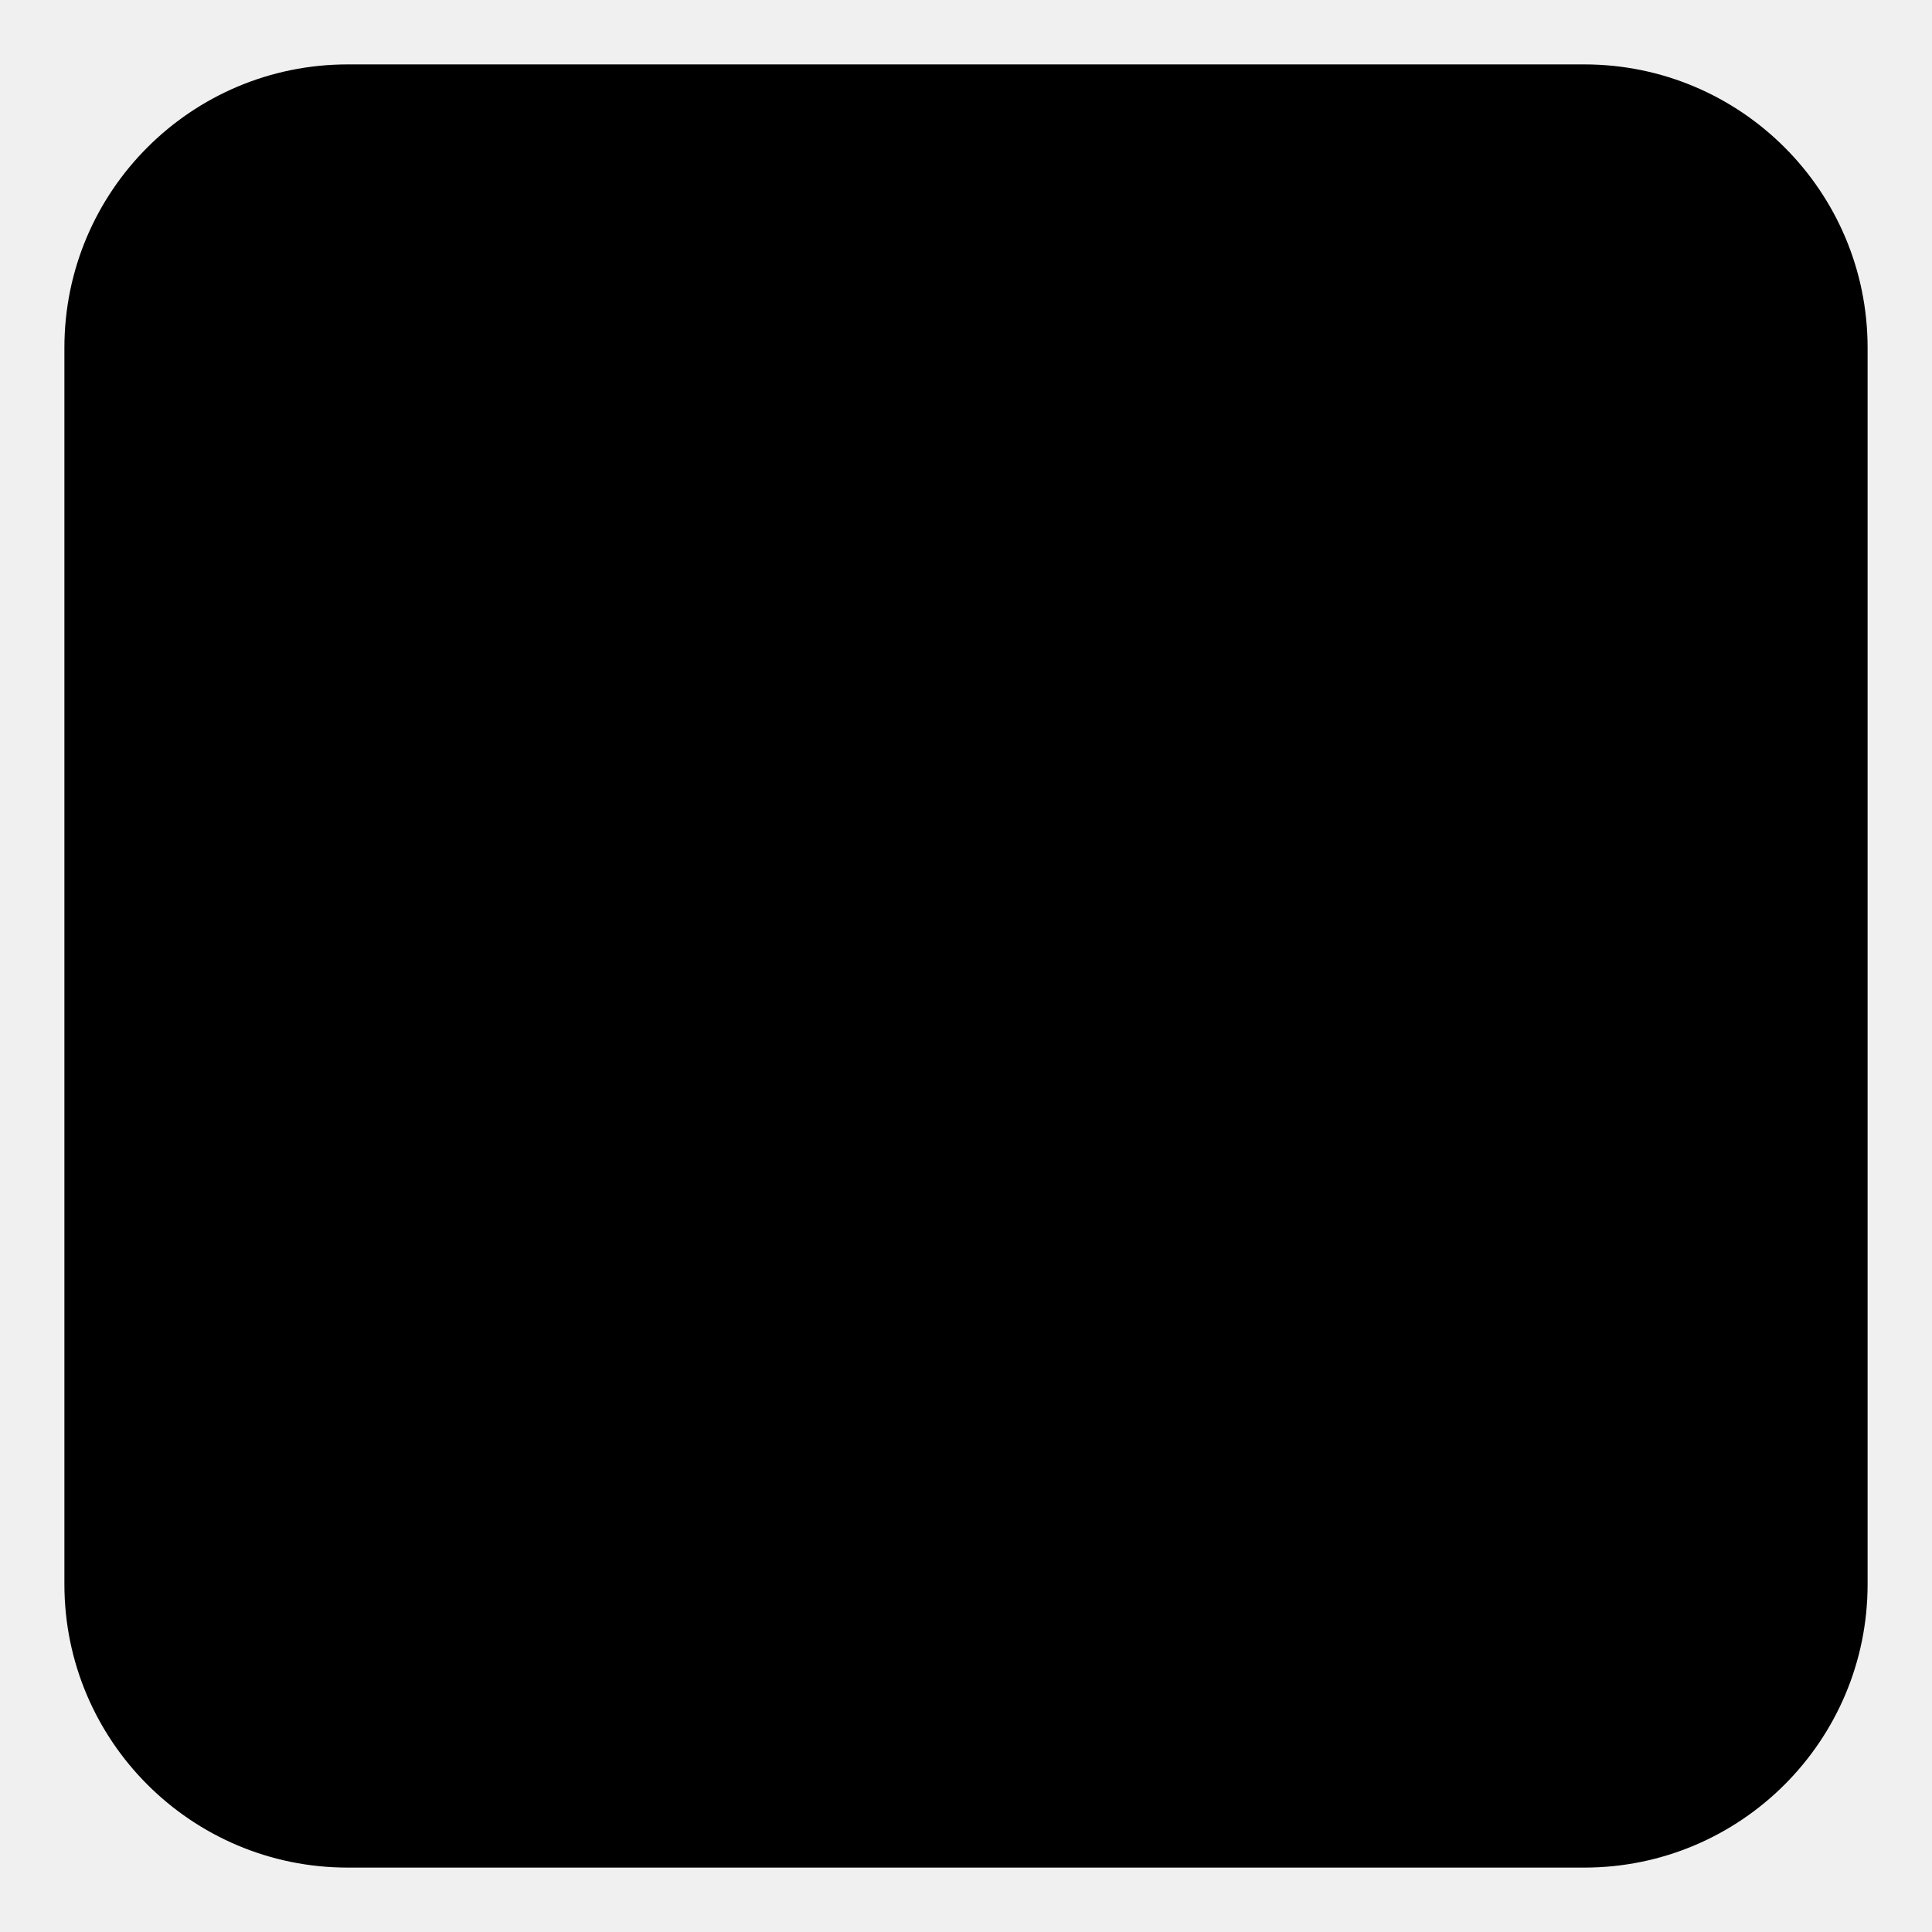
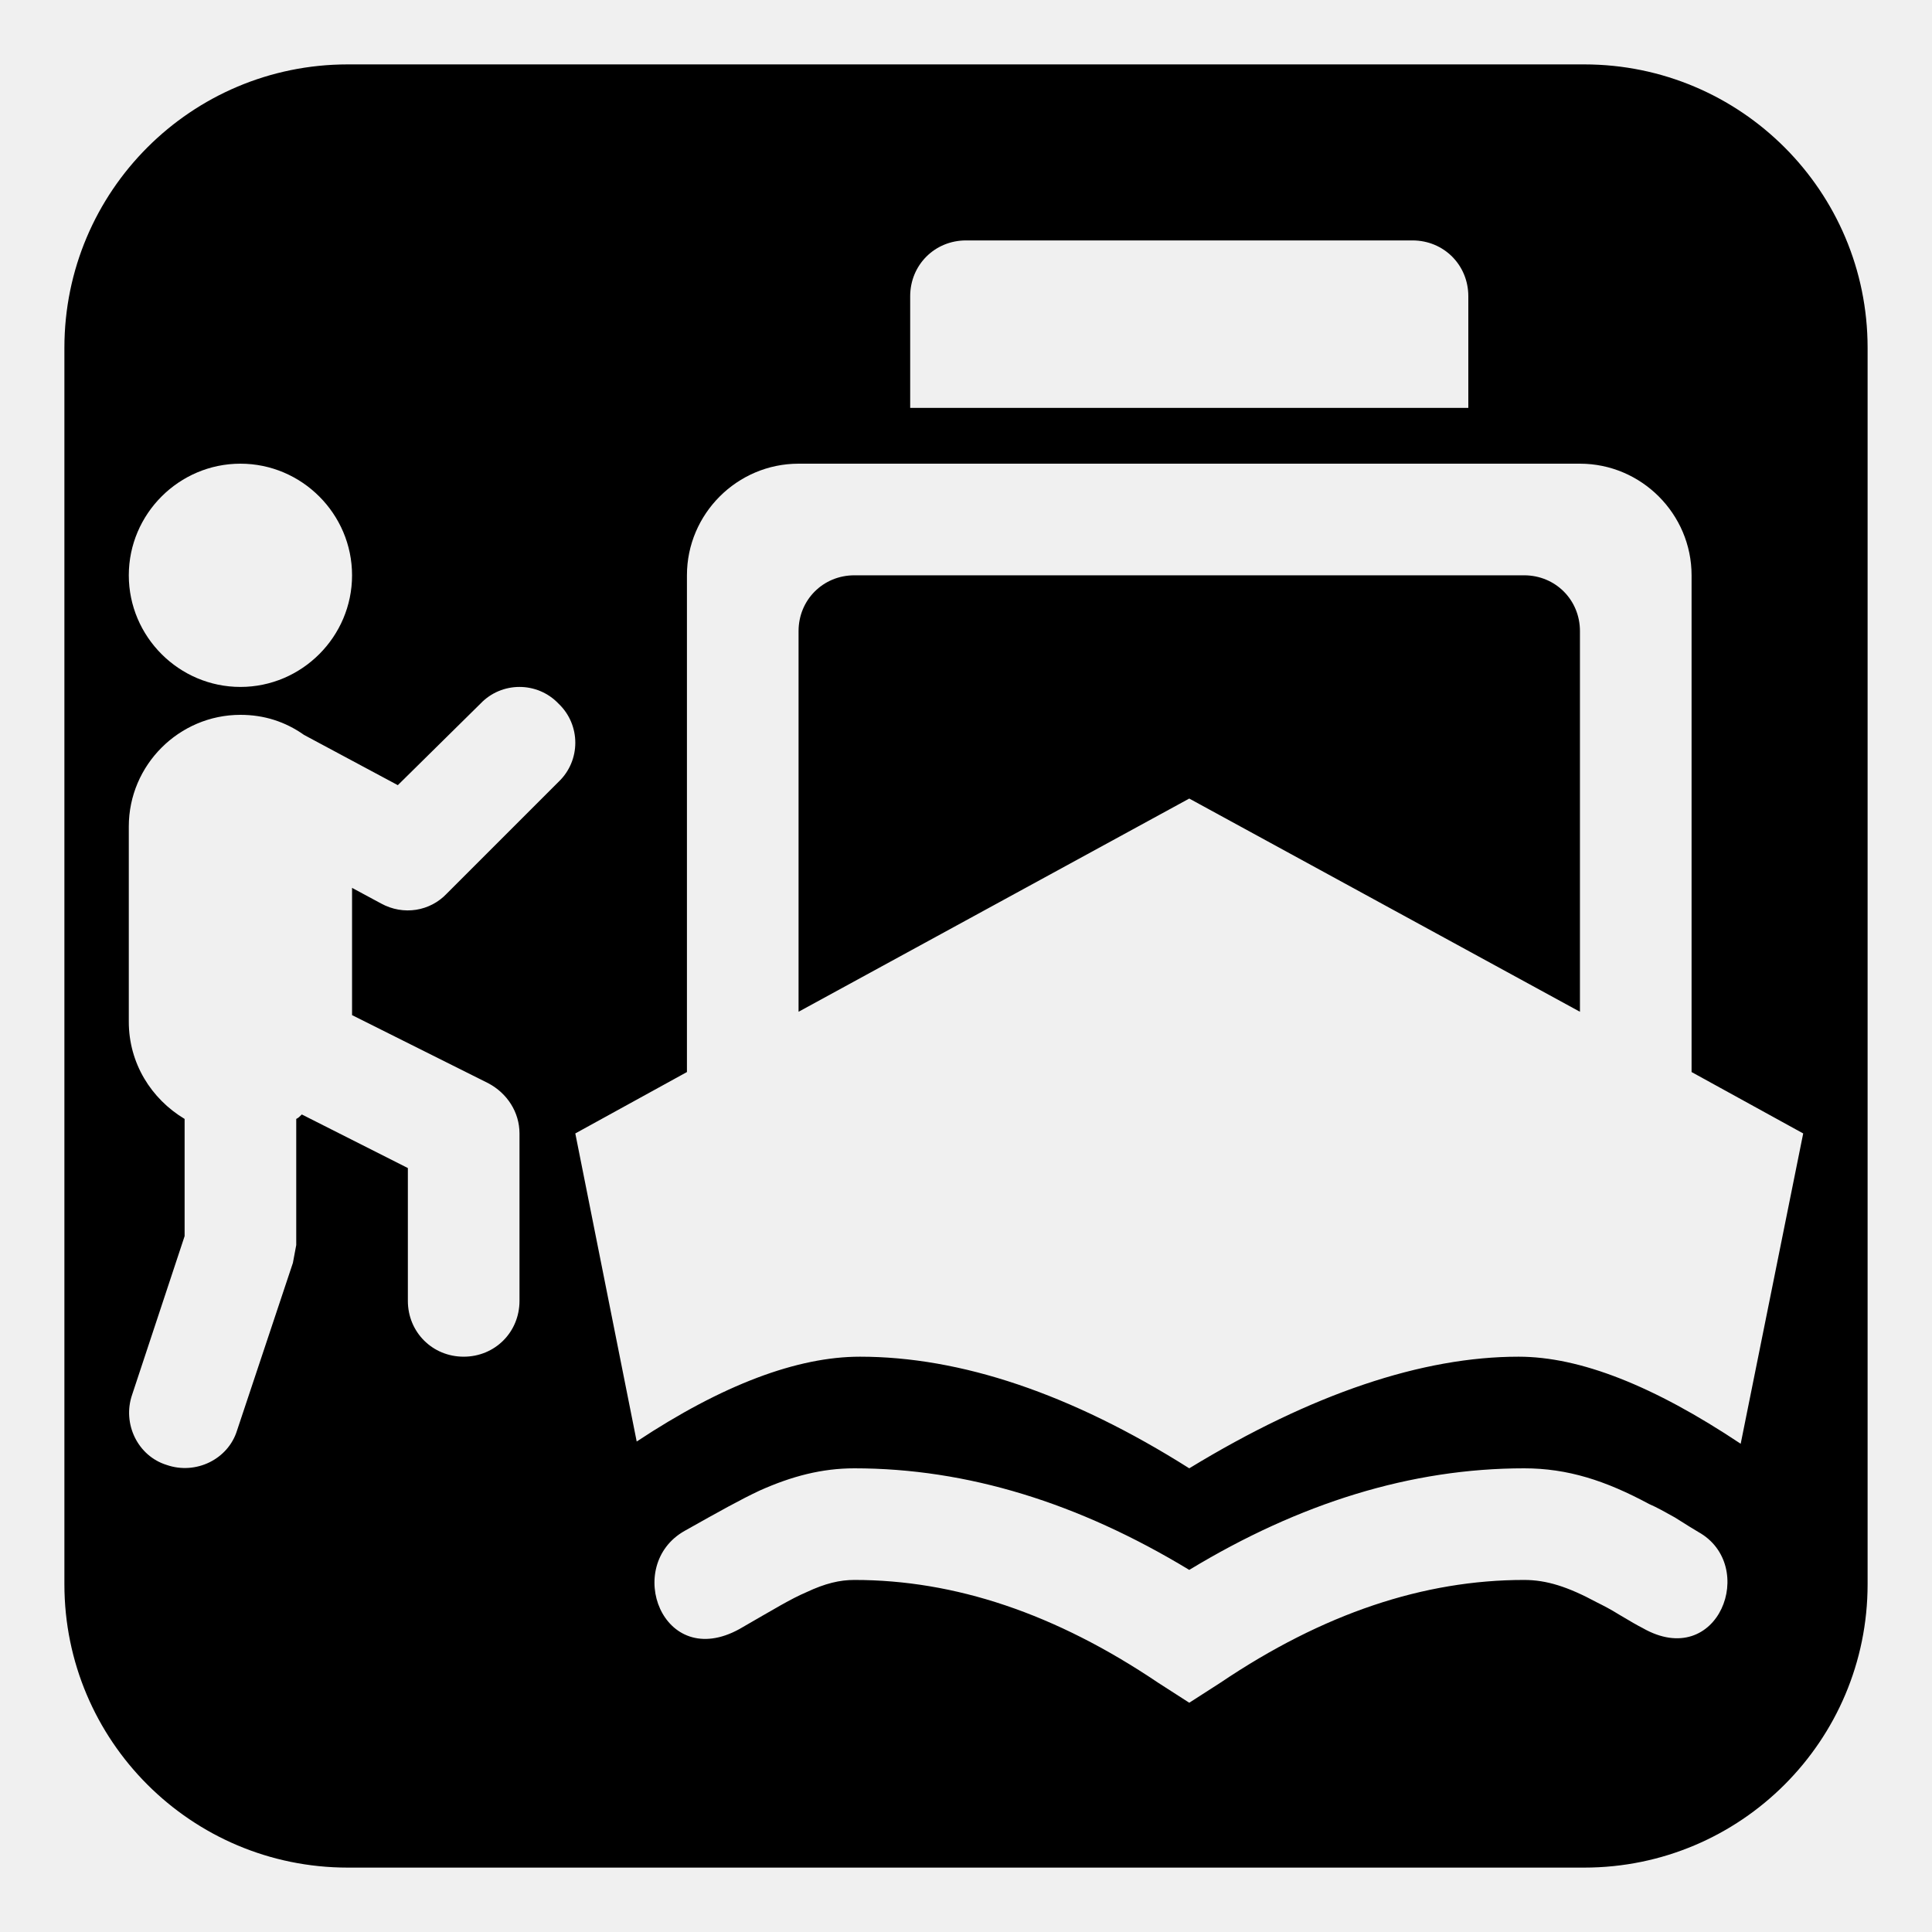
<svg xmlns="http://www.w3.org/2000/svg" version="1.1" id="board-ferry" width="18" height="18" viewBox="0 0 15 15">
-   <rect x="0.5" y="0.5" width="14" height="14" rx="2.2" ry="2.2" fill="#000000" />
-   <rect x="2" y="2" width="11" height="11" rx="1.6" ry="1.6" fill="#000000" />
-   <g transform="translate(7.5 7.5) scale(0.866667) translate(-7.5 -7.5)">
-     <path fill="transparent" d="M4.55 11.76L4 9L5 8.45L5 4C5 3.45 5.45 3 6 3L13 3C13.55 3 14 3.45 14 4L14 8.45L15 9L14.44 11.78C13.66 11.26 13 11 12.45 11C11.59 11 10.6 11.33 9.5 12C8.44 11.33 7.45 11 6.55 11C5.99 11 5.32 11.25 4.55 11.76ZM13 7.91L13 4.5C13 4.22 12.78 4 12.5 4L6.5 4C6.22 4 6 4.22 6 4.5L6 7.91L9.5 6L13 7.91ZM7.5 1L11.5 1C11.78 1 12 1.22 12 1.5L12 2.5L7 2.5L7 1.5C7 1.22 7.22 1 7.5 1ZM12.5 12C12.89 12 13.23 12.11 13.62 12.32C13.69 12.35 13.76 12.39 13.85 12.44C13.96 12.51 14.01 12.54 14.06 12.57C14.6 12.87 14.24 13.82 13.56 13.43C13.52 13.41 13.45 13.37 13.35 13.31C13.27 13.26 13.21 13.23 13.15 13.2C12.89 13.06 12.7 13 12.5 13C11.6 13 10.7 13.3 9.78 13.92L9.5 14.1L9.22 13.92C8.3 13.3 7.4 13 6.5 13C6.37 13 6.24 13.03 6.07 13.11C5.93 13.17 5.8 13.25 5.47 13.44C4.78 13.82 4.43 12.87 4.98 12.56C5.3 12.38 5.48 12.28 5.65 12.2C5.94 12.07 6.21 12 6.5 12C7.51 12 8.51 12.31 9.5 12.91C10.49 12.31 11.49 12 12.5 12ZM1.5 8.87L1.5 10L1.47 10.16L0.97 11.66C0.89 11.92 0.6 12.06 0.34 11.97C0.08 11.89 -0.06 11.6 0.03 11.34L0.5 9.92L0.5 8.87C0.2 8.69 0 8.37 0 8L0 6.25C0 5.7 0.45 5.25 1 5.25C1.21 5.25 1.4 5.31 1.57 5.43L2.41 5.88L3.15 5.15C3.34 4.95 3.66 4.95 3.85 5.15C4.05 5.34 4.05 5.66 3.85 5.85L2.85 6.85C2.7 7.01 2.46 7.05 2.26 6.94L2 6.8L2 7.94L3.22 8.55C3.39 8.64 3.5 8.81 3.5 9L3.5 10.5C3.5 10.78 3.28 11 3 11C2.72 11 2.5 10.78 2.5 10.5L2.5 9.31L1.55 8.83C1.53 8.85 1.52 8.86 1.5 8.87ZM1 5C0.45 5 0 4.55 0 4C0 3.45 0.45 3 1 3C1.55 3 2 3.45 2 4C2 4.55 1.55 5 1 5Z" />
+   <defs>
+     <mask id="ocha-board-ferry-cutout-mask" maskUnits="userSpaceOnUse" x="0" y="0" width="15" height="15">
+       <rect x="0" y="0" width="15" height="15" fill="#FFFFFF" />
+       <g fill="#000000">
+         <g transform="translate(7.5 7.5) scale(0.866667) translate(-7.5 -7.5)">
+           <path fill="#000000" d="M4.55 11.76L4 9L5 8.45L5 4C5 3.45 5.45 3 6 3L13 3C13.55 3 14 3.45 14 4L14 8.45L15 9L14.44 11.78C13.66 11.26 13 11 12.45 11C11.59 11 10.6 11.33 9.5 12C8.44 11.33 7.45 11 6.55 11C5.99 11 5.32 11.25 4.55 11.76ZM13 7.91L13 4.5C13 4.22 12.78 4 12.5 4L6.5 4C6.22 4 6 4.22 6 4.5L6 7.91L9.5 6L13 7.91ZM7.5 1L11.5 1C11.78 1 12 1.22 12 1.5L12 2.5L7 2.5L7 1.5C7 1.22 7.22 1 7.5 1ZM12.5 12C12.89 12 13.23 12.11 13.62 12.32C13.69 12.35 13.76 12.39 13.85 12.44C13.96 12.51 14.01 12.54 14.06 12.57C14.6 12.87 14.24 13.82 13.56 13.43C13.52 13.41 13.45 13.37 13.35 13.31C13.27 13.26 13.21 13.23 13.15 13.2C12.89 13.06 12.7 13 12.5 13C11.6 13 10.7 13.3 9.78 13.92L9.5 14.1L9.22 13.92C8.3 13.3 7.4 13 6.5 13C6.37 13 6.24 13.03 6.07 13.11C5.93 13.17 5.8 13.25 5.47 13.44C4.78 13.82 4.43 12.87 4.98 12.56C5.3 12.38 5.48 12.28 5.65 12.2C5.94 12.07 6.21 12 6.5 12C7.51 12 8.51 12.31 9.5 12.91C10.49 12.31 11.49 12 12.5 12ZM1.5 8.87L1.5 10L1.47 10.16L0.97 11.66C0.89 11.92 0.6 12.06 0.34 11.97C0.08 11.89 -0.06 11.6 0.03 11.34L0.5 9.92L0.5 8.87C0.2 8.69 0 8.37 0 8L0 6.25C0 5.7 0.45 5.25 1 5.25C1.21 5.25 1.4 5.31 1.57 5.43L2.41 5.88L3.15 5.15C3.34 4.95 3.66 4.95 3.85 5.15C4.05 5.34 4.05 5.66 3.85 5.85L2.85 6.85C2.7 7.01 2.46 7.05 2.26 6.94L2 6.8L2 7.94L3.22 8.55C3.39 8.64 3.5 8.81 3.5 9L3.5 10.5C3.5 10.78 3.28 11 3 11C2.72 11 2.5 10.78 2.5 10.5L2.5 9.31L1.55 8.83C1.53 8.85 1.52 8.86 1.5 8.87ZM1 5C0.45 5 0 4.55 0 4C0 3.45 0.45 3 1 3C1.55 3 2 3.45 2 4C2 4.55 1.55 5 1 5Z" />
+         </g>
+       </g>
+     </mask>
+   </defs>
+   <g mask="url(#ocha-board-ferry-cutout-mask)">
+     <rect x="0.5" y="0.5" width="14" height="14" rx="2.2" ry="2.2" fill="#000000" />
+     <rect x="2" y="2" width="11" height="11" rx="1.6" ry="1.6" fill="#000000" />
  </g>
</svg>
